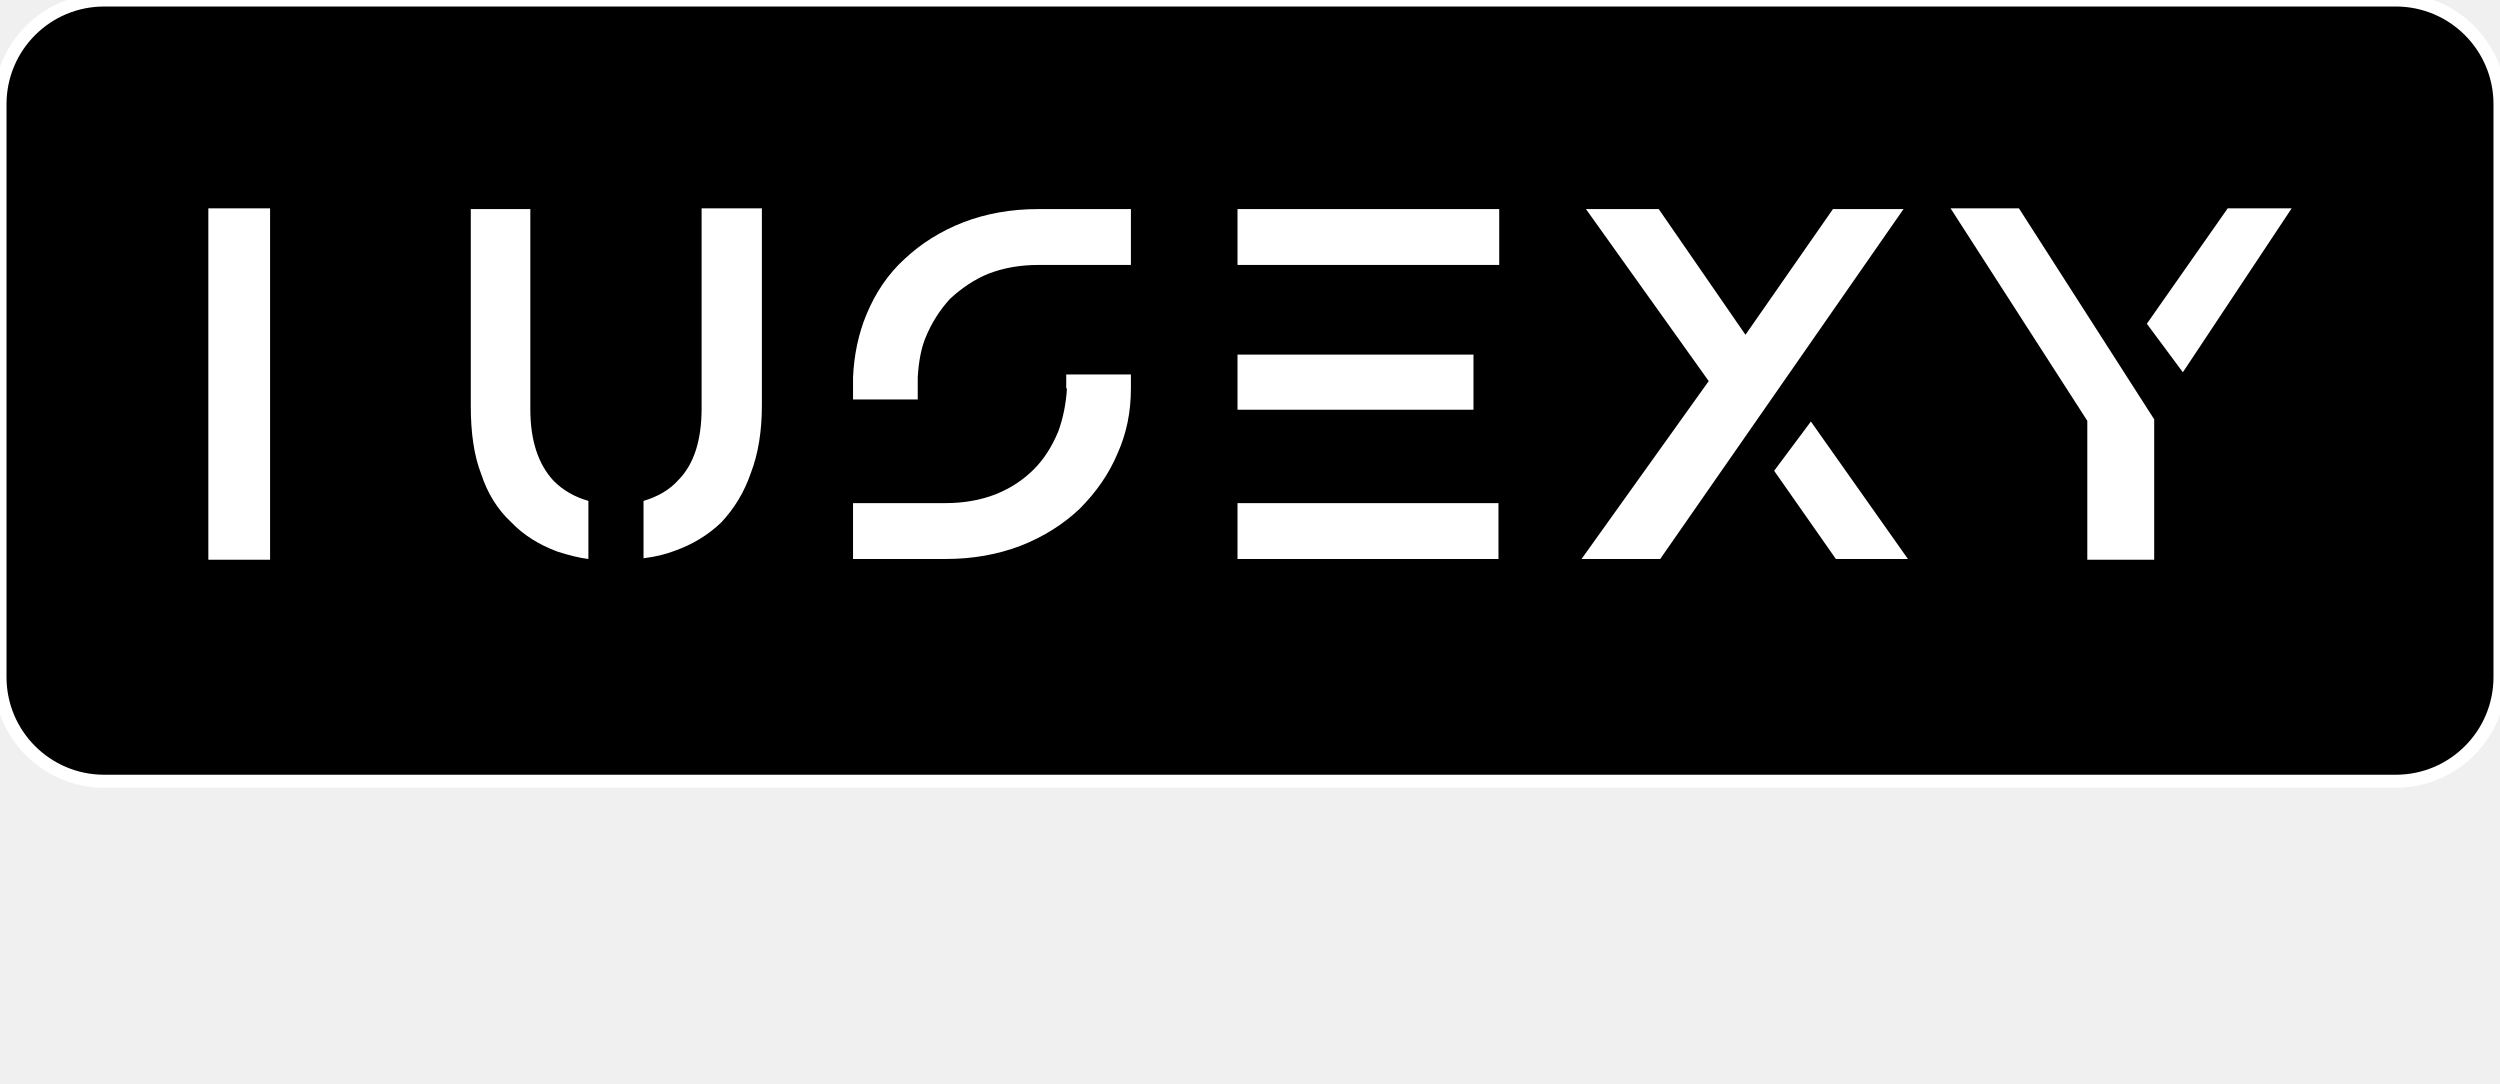
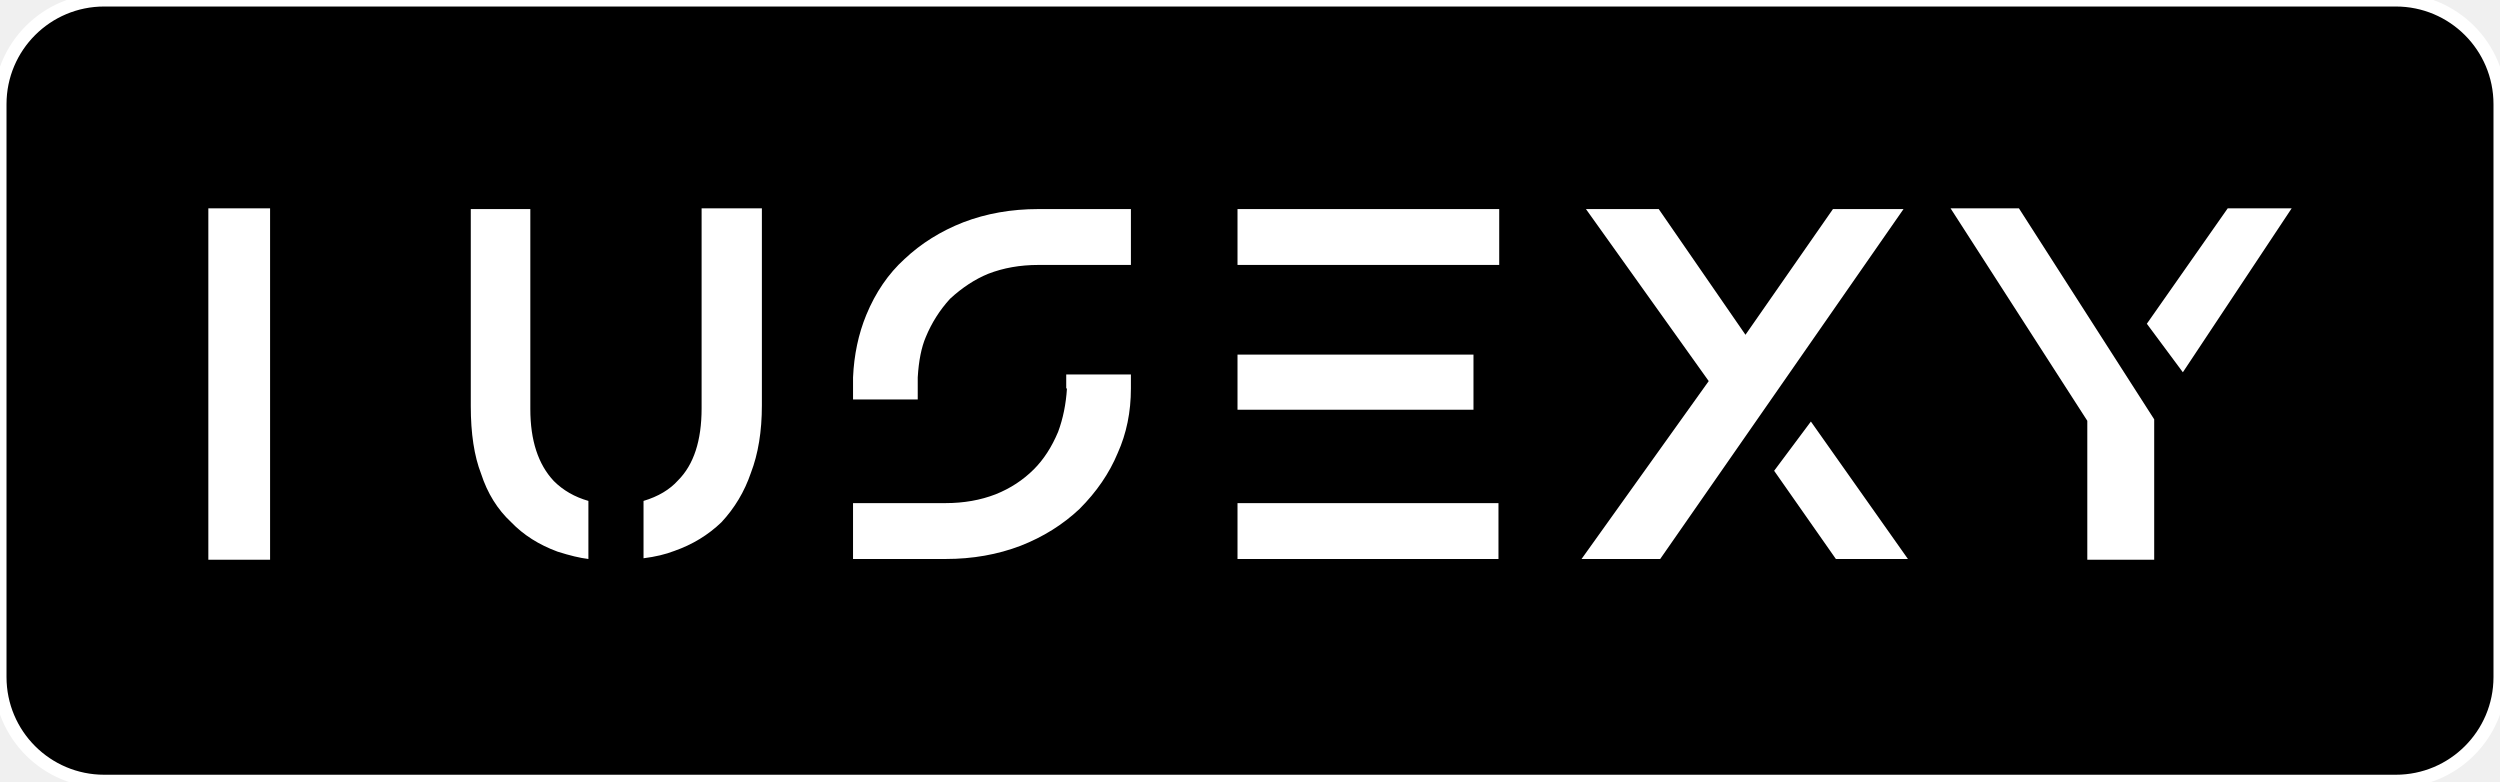
- <svg xmlns="http://www.w3.org/2000/svg" width="240" height="104.057" viewBox="0 0 240 104.057" fill="none">
-   <rect width="240" height="75" rx="10" ry="10" fill="black" stroke="white" stroke-width="1.25" />
+ <svg xmlns="http://www.w3.org/2000/svg" viewBox="0 0 240 75" width="240" height="75" fill="none">
+   <rect width="240" height="75" rx="10" ry="10" featurekey="nameGroupContainer" transform="matrix(1,0,0,1,0,0)" fill="black" stroke="white" stroke-width="1.25" />
  <path d="M23.281 16.875 l0 -15.547 l-6.562 0 l0 37.344 l6.562 0 l0 -21.797 z M69.141 1.328 l0 21.25 c0 3.438 -0.833 5.99 -2.5 7.656 c-0.885 0.99 -2.109 1.719 -3.672 2.188 l0 6.094 c1.25 -0.156 2.344 -0.417 3.281 -0.781 c1.927 -0.677 3.594 -1.693 5 -3.047 c1.406 -1.51 2.448 -3.255 3.125 -5.234 c0.781 -2.031 1.172 -4.427 1.172 -7.188 l0 -20.938 l-6.406 0 z M50.938 1.406 l0 21.25 c0 3.333 0.833 5.886 2.5 7.656 c0.99 0.99 2.214 1.693 3.672 2.109 l0 6.172 c-0.885 -0.104 -1.979 -0.365 -3.281 -0.781 c-1.979 -0.729 -3.62 -1.771 -4.922 -3.125 c-1.458 -1.354 -2.526 -3.073 -3.203 -5.156 c-0.729 -1.875 -1.094 -4.271 -1.094 -7.188 l0 -20.938 l6.328 0 z M104.922 1.406 c-2.865 0 -5.521 0.469 -7.969 1.406 c-2.396 0.938 -4.479 2.24 -6.25 3.906 c-1.719 1.562 -3.073 3.542 -4.062 5.938 c-0.833 2.031 -1.302 4.245 -1.406 6.641 l0 2.344 l6.875 0 l0 -2.344 c0.104 -1.771 0.391 -3.203 0.859 -4.297 c0.625 -1.51 1.484 -2.865 2.578 -4.062 c1.302 -1.198 2.656 -2.083 4.062 -2.656 c1.615 -0.625 3.385 -0.938 5.313 -0.938 l9.844 0 l0 -5.938 l-9.844 0 z M107.891 18.984 l0 1.484 l0.078 0 c-0.104 1.667 -0.417 3.203 -0.938 4.609 c-0.677 1.615 -1.536 2.943 -2.578 3.984 c-1.146 1.146 -2.5 2.031 -4.062 2.656 c-1.615 0.625 -3.385 0.938 -5.313 0.938 l-9.844 0 l0 5.938 l9.844 0 c2.865 0 5.521 -0.469 7.969 -1.406 c2.396 -0.938 4.479 -2.24 6.25 -3.906 c1.823 -1.823 3.177 -3.802 4.062 -5.937 c0.938 -2.083 1.406 -4.375 1.406 -6.875 l0 -1.484 l-6.875 0 z M126.094 1.406 l27.813 0 l0 5.938 l-27.813 0 l0 -5.938 z M126.094 32.656 l27.734 0 l0 5.938 l-27.734 0 l0 -5.938 z M126.094 16.875 l25.078 0 l0 5.859 l-25.078 0 l0 -5.859 z M176.484 29.375 l3.516 -4.688 l-0.078 -0.156 z M196.875 1.406 l-7.5 0 l-9.297 13.359 l-9.219 -13.359 l-7.734 0 l13.047 18.281 l-13.516 18.906 l8.359 0 z M197.344 38.594 l-10.313 -14.609 l-3.906 5.234 l6.562 9.375 l7.656 0 z M209.141 1.328 l-7.266 0 l14.531 22.578 l0 14.766 l7.109 0 l0 -14.922 z M238.125 1.328 l-6.797 0 l-8.594 12.266 l3.828 5.156 z" featurekey="nameFeature-0" transform="matrix(0.9033159,0,0,0.9033159,4.897913,18.80072)" fill="#ffffff" />
</svg>
